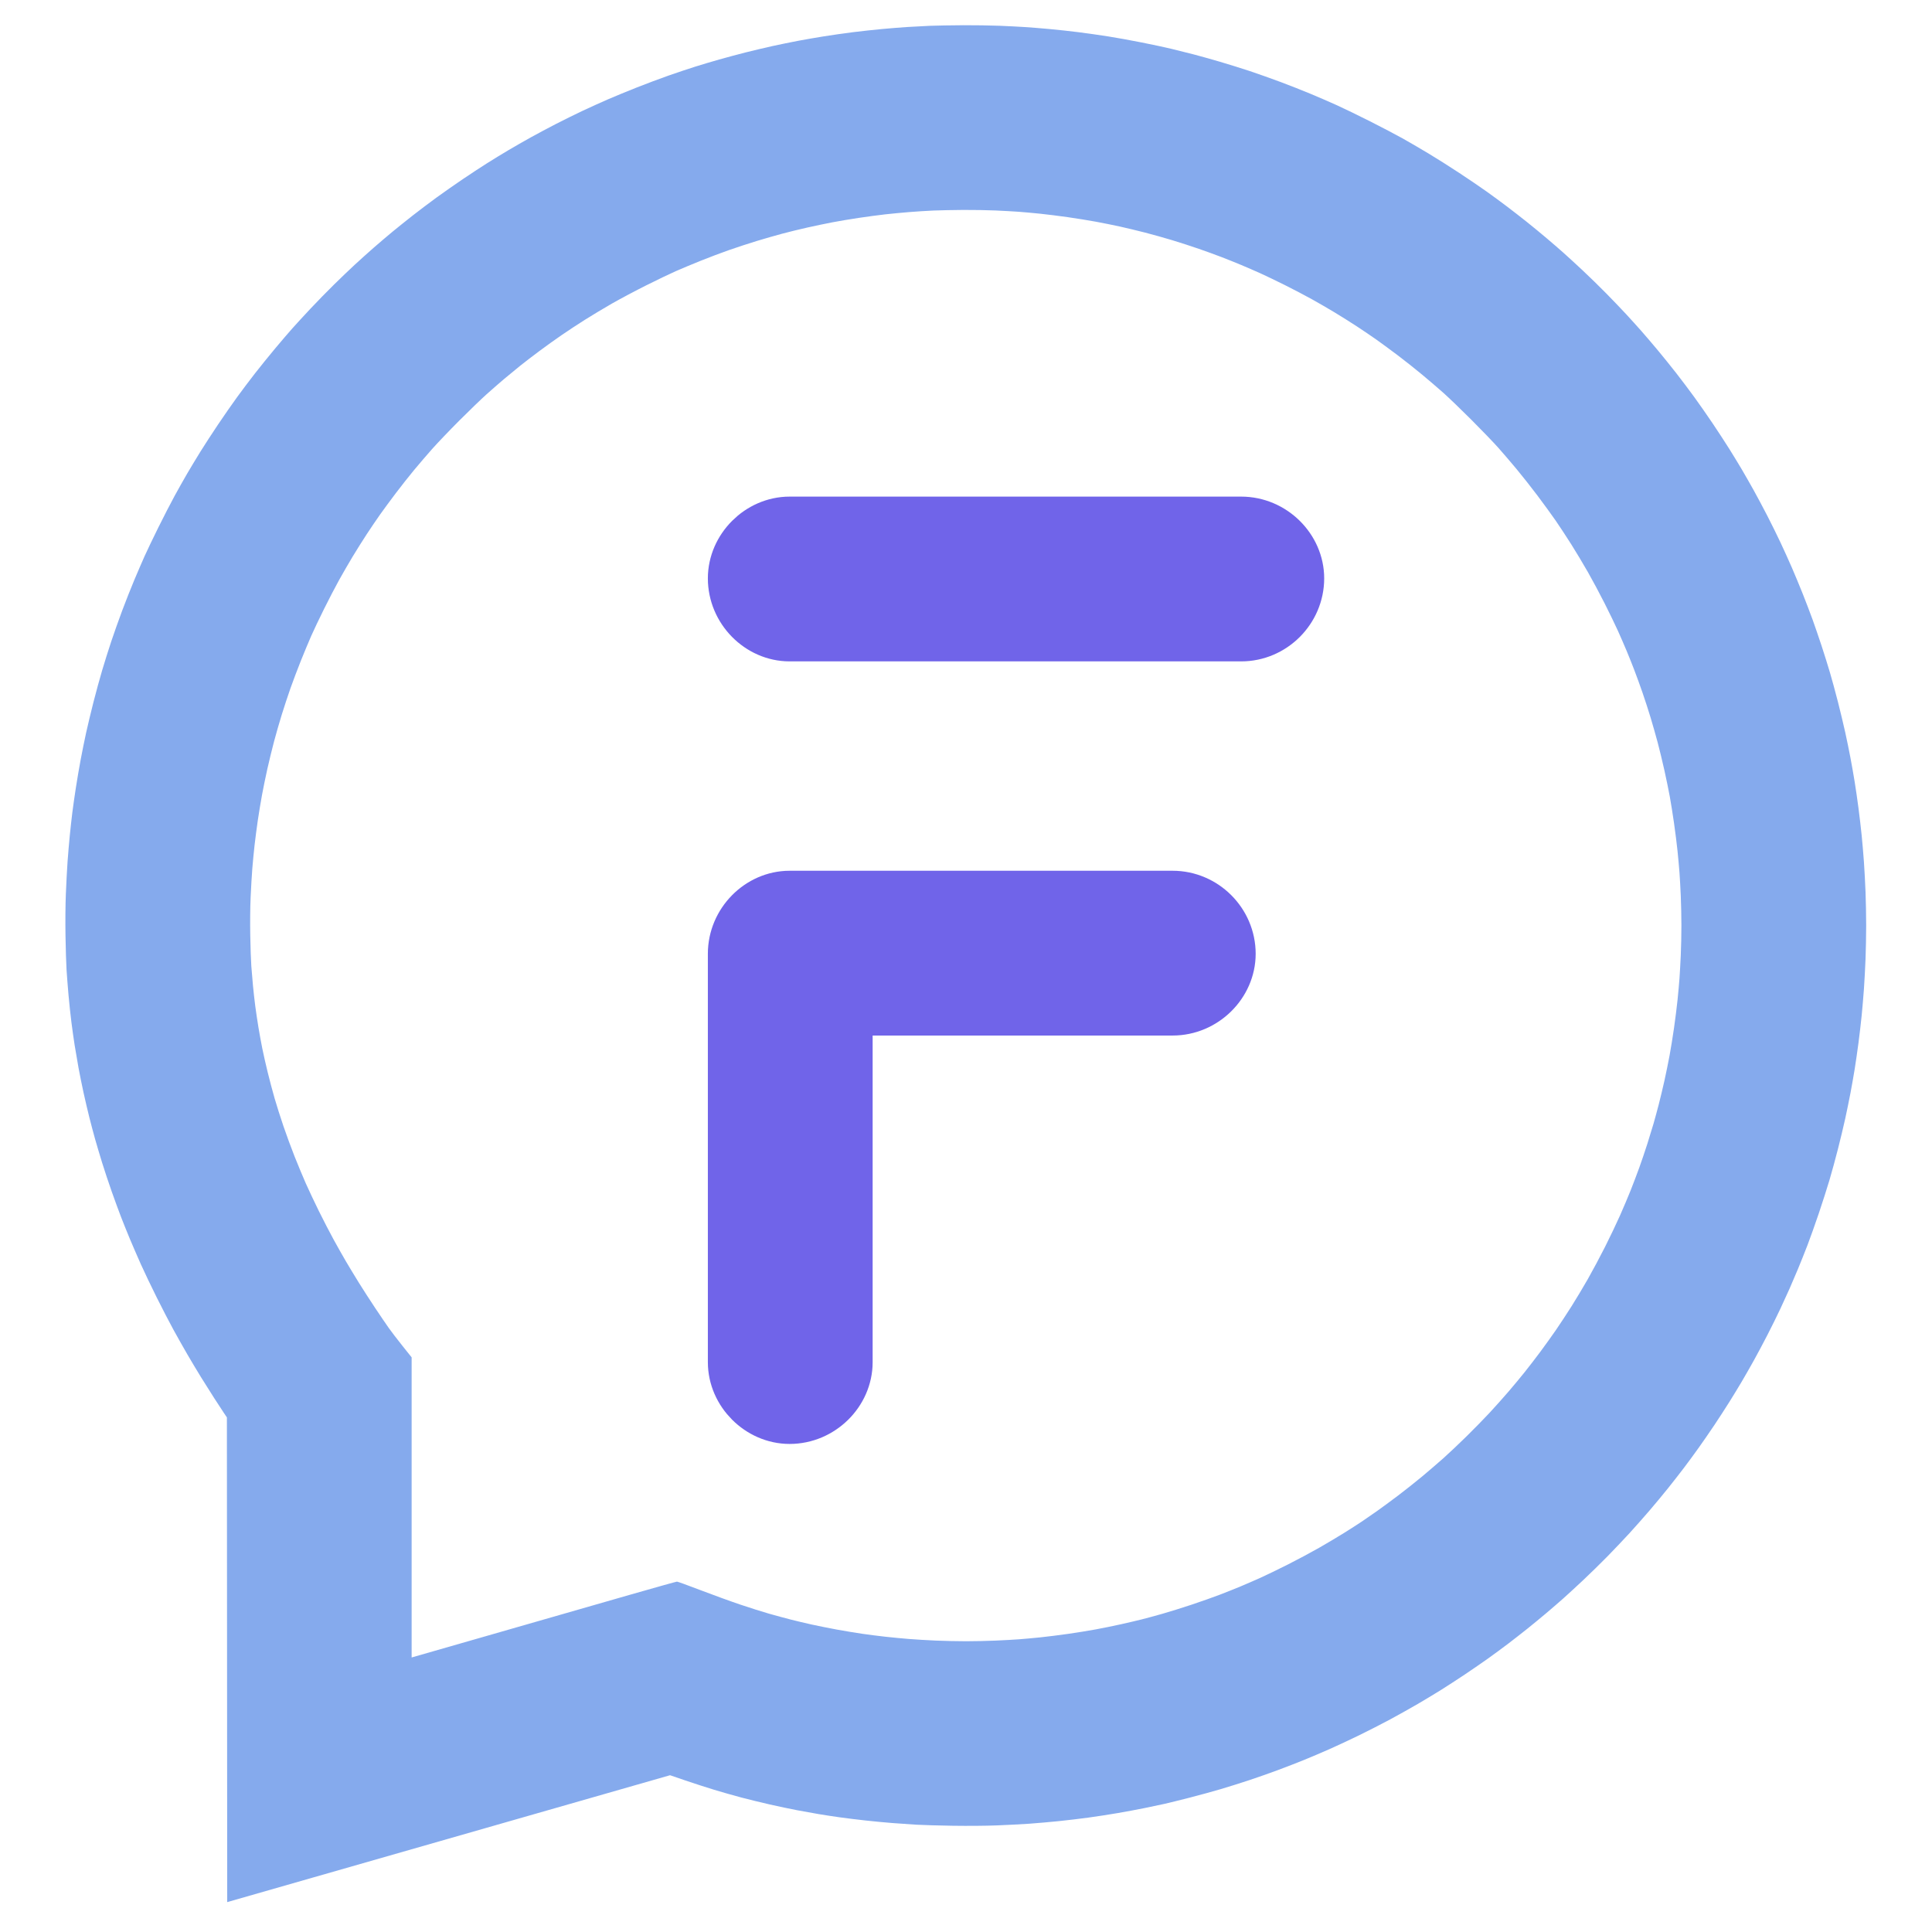
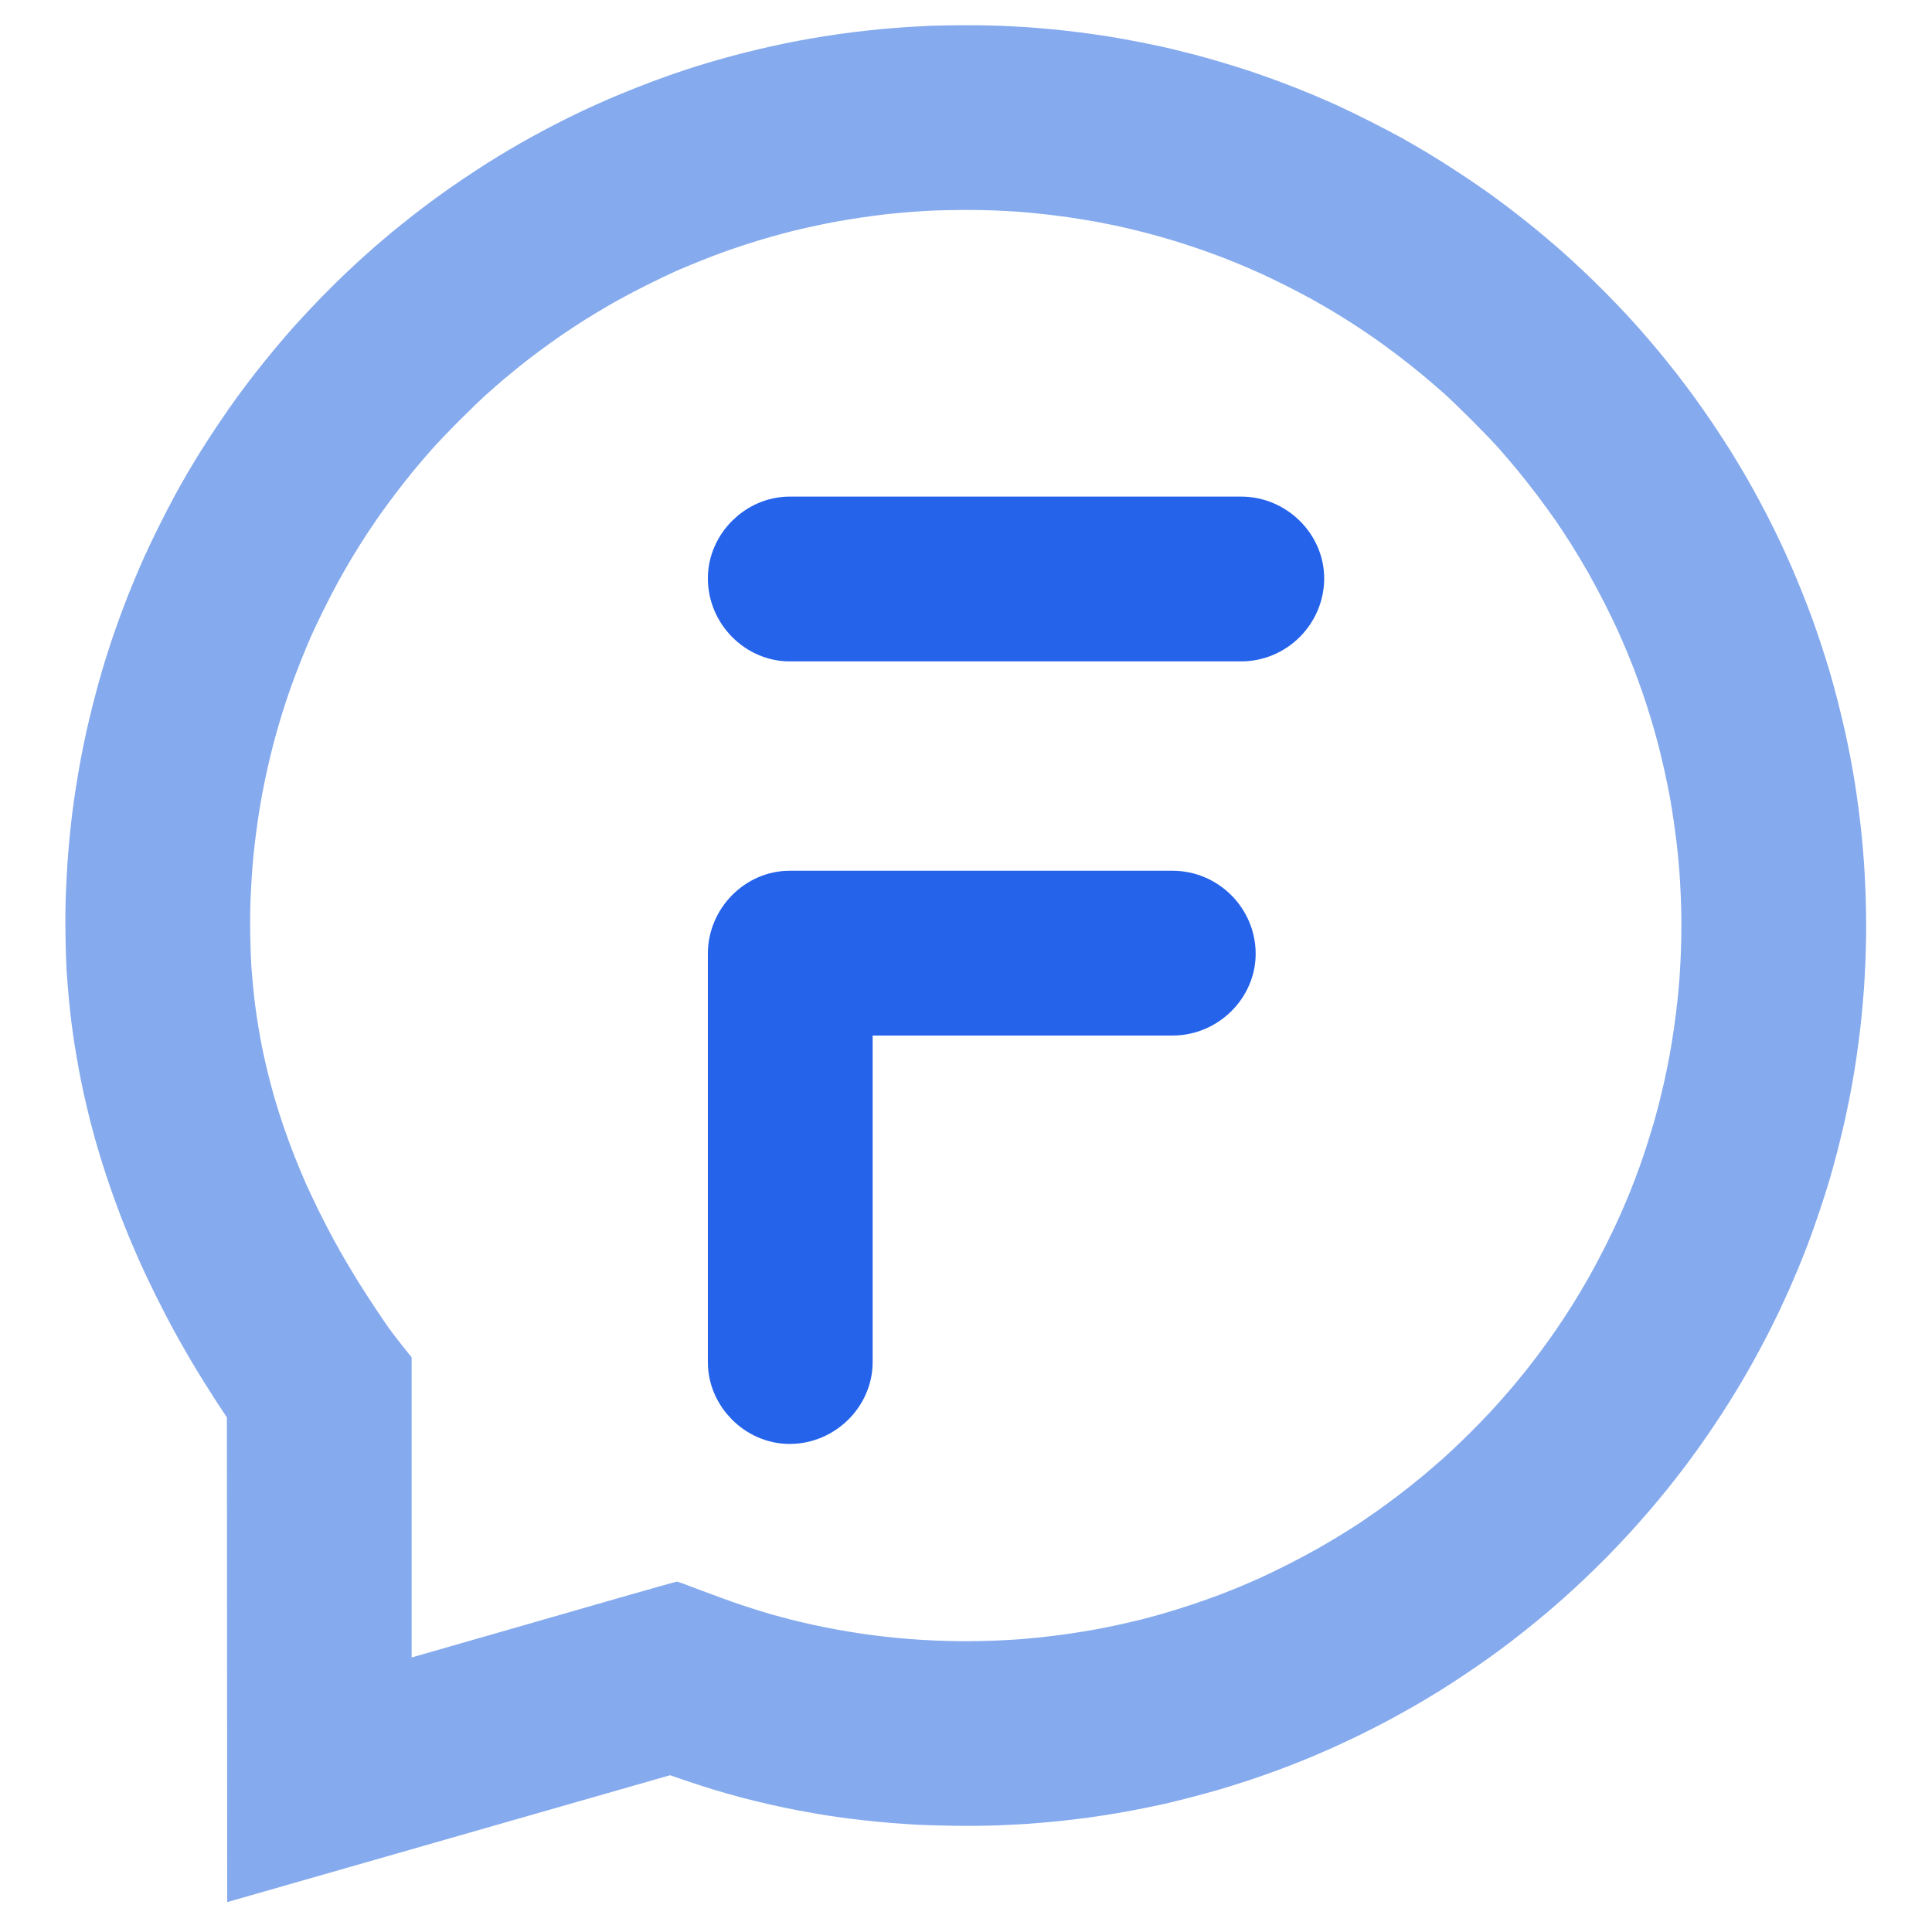
<svg xmlns="http://www.w3.org/2000/svg" id="svg14" xml:space="preserve" viewBox="0 0 1000 1000" y="0px" x="0px" version="1.1" width="1000" height="1000">
-   <path stroke-miterlimit="2" d="M 642.413,272.443 H 408.704 c -14.443,0 -26.916,12.473 -26.916,26.916 0,15.099 12.473,27.572 26.916,27.572 h 233.723 c 15.099,0 27.572,-12.473 27.572,-27.572 0,-14.443 -12.473,-26.916 -27.572,-26.916 z M 381.788,705.065 c 0,14.443 12.473,26.916 26.916,26.916 15.099,0 27.572,-12.473 27.572,-26.916 V 520.591 h 170.684 c 15.099,0 27.572,-12.473 27.572,-26.916 0,-15.099 -12.473,-27.572 -27.572,-27.572 h -198.258 c -14.443,0 -26.916,12.473 -26.916,27.572 z" style="font-variant-ligatures:normal;fill:#7064e9;stroke:#7064e9;stroke-width:30.8;stroke-miterlimit:2;stroke-dasharray:none;stroke-opacity:1" id="path42240" />
+   <path stroke-miterlimit="2" d="M 642.413,272.443 H 408.704 c -14.443,0 -26.916,12.473 -26.916,26.916 0,15.099 12.473,27.572 26.916,27.572 h 233.723 c 15.099,0 27.572,-12.473 27.572,-27.572 0,-14.443 -12.473,-26.916 -27.572,-26.916 z M 381.788,705.065 c 0,14.443 12.473,26.916 26.916,26.916 15.099,0 27.572,-12.473 27.572,-26.916 V 520.591 h 170.684 c 15.099,0 27.572,-12.473 27.572,-26.916 0,-15.099 -12.473,-27.572 -27.572,-27.572 h -198.258 c -14.443,0 -26.916,12.473 -26.916,27.572 z" style="font-variant-ligatures:normal;fill:#2563eb;stroke:#2563eb;stroke-width:30.8;stroke-miterlimit:2;stroke-dasharray:none;stroke-opacity:1" id="path42240" />
  <g transform="matrix(11.83284,0,0,11.83284,-7469.291,-4177.182)" id="logo-group" style="stroke:none;stroke-opacity:1;stroke-width:1.625;stroke-dasharray:none;paint-order:normal;stroke-linecap:round;stroke-linejoin:round">
    <path style="fill:#85aaed;stroke-width:1.625;stroke:none;stroke-opacity:1;stroke-dasharray:none;paint-order:normal;stroke-linecap:round;stroke-linejoin:round" d="m 673.35,354.12 c -0.509,0.002 -1.159,0.014 -1.445,0.025 -0.285,0.012 -0.734,0.036 -0.996,0.053 -0.262,0.017 -0.755,0.057 -1.094,0.088 -0.339,0.031 -0.914,0.094 -1.276,0.139 -0.362,0.046 -0.931,0.127 -1.262,0.18 -0.332,0.053 -0.843,0.142 -1.136,0.197 -0.293,0.056 -0.792,0.158 -1.108,0.227 -0.316,0.07 -0.85,0.196 -1.186,0.281 -0.336,0.085 -0.853,0.224 -1.15,0.308 -0.297,0.084 -0.767,0.224 -1.044,0.311 -0.278,0.087 -0.808,0.264 -1.178,0.394 -0.37,0.13 -1.002,0.367 -1.403,0.526 -0.401,0.159 -0.963,0.39 -1.248,0.514 -0.285,0.124 -0.778,0.347 -1.094,0.495 -0.316,0.149 -0.846,0.41 -1.178,0.581 -0.332,0.171 -0.83,0.437 -1.108,0.591 -0.278,0.154 -0.719,0.407 -0.981,0.562 -0.262,0.155 -0.685,0.413 -0.94,0.575 -0.255,0.161 -0.729,0.472 -1.053,0.691 -0.324,0.219 -0.835,0.577 -1.136,0.795 -0.301,0.219 -0.772,0.575 -1.048,0.791 -0.275,0.216 -0.673,0.535 -0.884,0.709 -0.211,0.174 -0.581,0.489 -0.824,0.701 -0.242,0.212 -0.615,0.547 -0.828,0.744 -0.213,0.197 -0.619,0.585 -0.902,0.863 -0.283,0.278 -0.746,0.751 -1.028,1.052 -0.282,0.301 -0.642,0.692 -0.8,0.87 -0.158,0.177 -0.499,0.575 -0.757,0.884 -0.258,0.309 -0.652,0.795 -0.875,1.082 -0.223,0.286 -0.575,0.753 -0.782,1.038 -0.207,0.284 -0.58,0.82 -0.829,1.191 -0.249,0.37 -0.598,0.907 -0.775,1.192 -0.177,0.286 -0.436,0.715 -0.576,0.954 -0.139,0.239 -0.389,0.681 -0.553,0.982 -0.165,0.301 -0.487,0.926 -0.716,1.389 -0.229,0.463 -0.498,1.024 -0.598,1.248 -0.1,0.224 -0.302,0.691 -0.448,1.038 -0.146,0.347 -0.386,0.953 -0.533,1.347 -0.147,0.393 -0.362,0.999 -0.478,1.347 -0.116,0.347 -0.294,0.915 -0.397,1.262 -0.103,0.347 -0.274,0.972 -0.38,1.389 -0.106,0.417 -0.25,1.016 -0.32,1.333 -0.069,0.316 -0.177,0.847 -0.239,1.178 -0.063,0.332 -0.157,0.887 -0.211,1.234 -0.054,0.347 -0.123,0.833 -0.154,1.08 -0.031,0.247 -0.082,0.701 -0.112,1.01 -0.031,0.309 -0.075,0.826 -0.098,1.15 -0.023,0.324 -0.056,0.955 -0.074,1.403 -0.02,0.489 -0.026,1.222 -0.016,1.837 0.009,0.563 0.03,1.232 0.046,1.487 0.016,0.254 0.055,0.751 0.086,1.103 0.031,0.352 0.088,0.888 0.127,1.192 0.038,0.304 0.102,0.754 0.141,1.001 0.039,0.247 0.115,0.689 0.168,0.982 0.054,0.293 0.153,0.787 0.222,1.098 0.068,0.311 0.182,0.797 0.253,1.08 0.071,0.283 0.185,0.712 0.253,0.953 0.068,0.241 0.207,0.708 0.309,1.038 0.102,0.33 0.291,0.896 0.419,1.259 0.128,0.362 0.309,0.855 0.401,1.094 0.092,0.239 0.264,0.667 0.382,0.95 0.118,0.283 0.337,0.788 0.486,1.122 0.149,0.334 0.464,0.992 0.699,1.463 0.235,0.471 0.562,1.102 0.727,1.403 0.165,0.301 0.439,0.787 0.609,1.08 0.171,0.293 0.439,0.741 0.596,0.996 0.157,0.254 0.416,0.665 0.575,0.912 0.159,0.247 0.35,0.54 0.425,0.651 l 0.136,0.202 0.007,10.601 0.007,10.601 3.745,-1.073 c 2.06,-0.59 5.449,-1.561 7.532,-2.158 2.083,-0.597 4.756,-1.363 5.94,-1.702 l 2.153,-0.617 0.667,0.228 c 0.367,0.125 0.937,0.31 1.267,0.41 0.33,0.1 0.861,0.251 1.178,0.335 0.318,0.084 0.881,0.222 1.251,0.306 0.37,0.084 0.907,0.197 1.192,0.251 0.286,0.054 0.708,0.13 0.94,0.169 0.231,0.039 0.642,0.102 0.912,0.14 0.27,0.038 0.781,0.101 1.136,0.14 0.355,0.039 0.892,0.09 1.192,0.113 0.301,0.024 0.768,0.056 1.038,0.072 0.27,0.016 0.99,0.037 1.599,0.046 0.673,0.01 1.433,0.004 1.936,-0.016 0.455,-0.018 1.093,-0.051 1.417,-0.074 0.324,-0.023 0.895,-0.073 1.268,-0.111 0.373,-0.038 0.961,-0.108 1.304,-0.155 0.344,-0.047 0.916,-0.135 1.271,-0.196 0.355,-0.061 0.892,-0.16 1.192,-0.222 0.301,-0.061 0.692,-0.144 0.87,-0.184 0.177,-0.04 0.663,-0.159 1.08,-0.266 0.417,-0.107 1.037,-0.277 1.379,-0.378 0.342,-0.101 0.91,-0.28 1.262,-0.397 0.352,-0.117 0.912,-0.314 1.244,-0.438 0.332,-0.123 0.837,-0.319 1.122,-0.435 0.286,-0.116 0.791,-0.33 1.122,-0.477 0.332,-0.147 0.922,-0.422 1.311,-0.612 0.389,-0.19 0.995,-0.5 1.347,-0.689 0.351,-0.189 0.893,-0.493 1.204,-0.674 0.311,-0.182 0.772,-0.459 1.024,-0.617 0.252,-0.158 0.72,-0.461 1.04,-0.675 0.32,-0.214 0.787,-0.536 1.038,-0.715 0.251,-0.18 0.639,-0.466 0.863,-0.636 0.224,-0.17 0.596,-0.461 0.828,-0.646 0.231,-0.185 0.61,-0.497 0.842,-0.693 0.231,-0.196 0.56,-0.479 0.729,-0.63 0.17,-0.151 0.557,-0.507 0.862,-0.792 0.304,-0.285 0.796,-0.767 1.094,-1.071 0.297,-0.305 0.725,-0.755 0.95,-1.001 0.225,-0.246 0.614,-0.686 0.865,-0.978 0.251,-0.292 0.623,-0.74 0.827,-0.996 0.204,-0.256 0.511,-0.648 0.681,-0.872 0.17,-0.224 0.467,-0.628 0.659,-0.898 0.193,-0.27 0.505,-0.723 0.694,-1.006 0.189,-0.283 0.479,-0.732 0.645,-0.996 0.166,-0.265 0.409,-0.664 0.541,-0.888 0.132,-0.224 0.367,-0.635 0.523,-0.915 0.155,-0.279 0.428,-0.791 0.605,-1.136 0.177,-0.345 0.429,-0.855 0.559,-1.133 0.13,-0.278 0.309,-0.669 0.398,-0.87 0.089,-0.2 0.253,-0.585 0.366,-0.855 0.112,-0.27 0.301,-0.742 0.419,-1.049 0.118,-0.307 0.34,-0.932 0.495,-1.389 0.154,-0.457 0.363,-1.108 0.464,-1.448 0.101,-0.339 0.27,-0.958 0.376,-1.375 0.106,-0.417 0.25,-1.016 0.319,-1.333 0.069,-0.316 0.171,-0.815 0.227,-1.108 0.056,-0.293 0.138,-0.76 0.183,-1.038 0.045,-0.278 0.12,-0.795 0.167,-1.15 0.047,-0.355 0.11,-0.898 0.141,-1.206 0.031,-0.309 0.075,-0.833 0.099,-1.164 0.023,-0.332 0.055,-0.919 0.07,-1.304 0.015,-0.386 0.028,-1.049 0.028,-1.473 0,-0.424 -0.013,-1.087 -0.028,-1.473 -0.015,-0.386 -0.047,-0.973 -0.07,-1.304 -0.023,-0.332 -0.068,-0.856 -0.099,-1.164 -0.031,-0.309 -0.094,-0.851 -0.141,-1.206 -0.047,-0.355 -0.121,-0.872 -0.167,-1.15 -0.045,-0.278 -0.127,-0.745 -0.183,-1.038 -0.055,-0.293 -0.157,-0.792 -0.227,-1.108 -0.069,-0.316 -0.213,-0.916 -0.319,-1.333 -0.107,-0.417 -0.264,-0.997 -0.351,-1.29 -0.086,-0.293 -0.252,-0.822 -0.368,-1.175 -0.116,-0.353 -0.294,-0.871 -0.395,-1.15 -0.101,-0.28 -0.295,-0.786 -0.43,-1.126 -0.136,-0.339 -0.348,-0.851 -0.472,-1.136 -0.124,-0.286 -0.347,-0.778 -0.495,-1.094 -0.149,-0.316 -0.41,-0.847 -0.581,-1.178 -0.171,-0.332 -0.437,-0.83 -0.591,-1.108 -0.155,-0.278 -0.389,-0.688 -0.521,-0.912 -0.132,-0.224 -0.378,-0.628 -0.547,-0.898 -0.169,-0.27 -0.499,-0.775 -0.732,-1.122 -0.234,-0.347 -0.595,-0.865 -0.803,-1.15 -0.207,-0.286 -0.559,-0.753 -0.782,-1.038 -0.222,-0.286 -0.589,-0.74 -0.814,-1.01 -0.225,-0.27 -0.548,-0.648 -0.718,-0.841 -0.17,-0.192 -0.466,-0.521 -0.659,-0.729 -0.193,-0.209 -0.584,-0.617 -0.87,-0.908 -0.285,-0.291 -0.759,-0.753 -1.052,-1.027 -0.293,-0.274 -0.672,-0.621 -0.842,-0.772 -0.17,-0.151 -0.498,-0.435 -0.729,-0.63 -0.231,-0.196 -0.617,-0.513 -0.856,-0.704 -0.239,-0.191 -0.637,-0.5 -0.884,-0.687 -0.247,-0.187 -0.644,-0.478 -0.884,-0.649 -0.239,-0.171 -0.769,-0.531 -1.178,-0.801 -0.409,-0.27 -1.027,-0.661 -1.375,-0.869 -0.347,-0.208 -0.852,-0.502 -1.122,-0.653 -0.27,-0.151 -0.908,-0.486 -1.417,-0.743 -0.509,-0.257 -1.172,-0.579 -1.473,-0.714 -0.301,-0.136 -0.812,-0.357 -1.136,-0.492 -0.324,-0.135 -0.911,-0.367 -1.304,-0.514 -0.394,-0.147 -1,-0.362 -1.347,-0.478 -0.347,-0.115 -0.934,-0.298 -1.304,-0.407 -0.37,-0.109 -0.888,-0.253 -1.15,-0.322 -0.262,-0.068 -0.697,-0.177 -0.966,-0.242 -0.269,-0.065 -0.862,-0.192 -1.319,-0.282 -0.456,-0.091 -1.113,-0.21 -1.46,-0.264 -0.347,-0.055 -0.928,-0.137 -1.29,-0.183 -0.362,-0.046 -0.937,-0.109 -1.276,-0.139 -0.339,-0.031 -0.819,-0.07 -1.066,-0.086 -0.247,-0.016 -0.752,-0.042 -1.122,-0.057 -0.37,-0.015 -1.09,-0.026 -1.599,-0.024 z m 0.014,8.079 c 0.44,-0.002 1.077,0.008 1.417,0.024 0.339,0.015 0.794,0.041 1.01,0.056 0.216,0.016 0.639,0.054 0.94,0.085 0.301,0.031 0.85,0.1 1.22,0.153 0.37,0.053 0.92,0.142 1.22,0.197 0.301,0.056 0.774,0.151 1.052,0.212 0.278,0.061 0.77,0.18 1.094,0.263 0.324,0.083 0.861,0.233 1.192,0.334 0.332,0.1 0.856,0.27 1.164,0.377 0.309,0.107 0.75,0.267 0.982,0.357 0.231,0.089 0.617,0.243 0.856,0.343 0.239,0.1 0.627,0.268 0.861,0.374 0.235,0.106 0.719,0.339 1.077,0.518 0.358,0.179 0.879,0.452 1.158,0.607 0.28,0.155 0.729,0.415 0.999,0.578 0.27,0.163 0.712,0.44 0.982,0.617 0.27,0.177 0.661,0.442 0.87,0.59 0.208,0.148 0.627,0.456 0.931,0.685 0.303,0.229 0.783,0.61 1.066,0.846 0.283,0.236 0.698,0.592 0.921,0.79 0.224,0.199 0.773,0.727 1.222,1.176 0.448,0.448 0.977,0.998 1.176,1.222 0.199,0.224 0.556,0.64 0.794,0.926 0.238,0.286 0.651,0.809 0.918,1.164 0.267,0.355 0.624,0.847 0.795,1.093 0.17,0.247 0.477,0.714 0.682,1.038 0.205,0.324 0.534,0.874 0.732,1.221 0.198,0.347 0.529,0.966 0.735,1.375 0.206,0.409 0.466,0.945 0.577,1.192 0.111,0.247 0.281,0.638 0.378,0.87 0.097,0.231 0.248,0.61 0.337,0.842 0.089,0.231 0.249,0.673 0.356,0.98 0.107,0.308 0.268,0.806 0.359,1.108 0.091,0.302 0.229,0.787 0.307,1.079 0.078,0.292 0.21,0.841 0.295,1.22 0.084,0.379 0.192,0.904 0.239,1.166 0.048,0.262 0.13,0.78 0.183,1.15 0.053,0.37 0.122,0.919 0.153,1.22 0.031,0.301 0.069,0.724 0.085,0.94 0.016,0.216 0.041,0.67 0.056,1.01 0.015,0.339 0.028,0.926 0.028,1.304 0,0.378 -0.012,0.965 -0.028,1.304 -0.015,0.339 -0.041,0.794 -0.056,1.01 -0.016,0.216 -0.054,0.639 -0.085,0.94 -0.031,0.301 -0.1,0.85 -0.153,1.22 -0.053,0.37 -0.141,0.916 -0.196,1.212 -0.055,0.296 -0.157,0.795 -0.226,1.108 -0.07,0.313 -0.183,0.784 -0.251,1.046 -0.068,0.262 -0.169,0.635 -0.225,0.828 -0.056,0.193 -0.178,0.591 -0.271,0.884 -0.093,0.293 -0.252,0.76 -0.352,1.038 -0.1,0.278 -0.271,0.726 -0.378,0.996 -0.108,0.27 -0.316,0.762 -0.463,1.094 -0.147,0.332 -0.442,0.95 -0.656,1.375 -0.214,0.424 -0.551,1.055 -0.749,1.403 -0.198,0.347 -0.519,0.884 -0.714,1.192 -0.195,0.309 -0.502,0.776  -0.682,1.038 -0.181,0.262 -0.493,0.698 -0.694,0.968 -0.201,0.27 -0.508,0.669 -0.682,0.886 -0.174,0.217 -0.488,0.595 -0.697,0.839 -0.21,0.245 -0.581,0.66 -0.825,0.924 -0.245,0.263 -0.708,0.738 -1.031,1.054 -0.322,0.316 -0.769,0.738 -0.992,0.937 -0.224,0.199 -0.638,0.555 -0.921,0.792 -0.283,0.236 -0.763,0.617 -1.066,0.846 -0.303,0.229 -0.722,0.537 -0.93,0.684 -0.208,0.147 -0.511,0.356 -0.673,0.464 -0.162,0.108 -0.503,0.327 -0.757,0.486 -0.254,0.159 -0.747,0.452 -1.094,0.651 -0.347,0.198 -0.966,0.529 -1.375,0.735 -0.409,0.206 -0.945,0.466 -1.192,0.577 -0.247,0.111 -0.638,0.281 -0.87,0.378 -0.231,0.097 -0.642,0.26 -0.912,0.364 -0.27,0.104 -0.826,0.3 -1.234,0.436 -0.409,0.136 -0.989,0.317 -1.29,0.402 -0.301,0.085 -0.703,0.194 -0.893,0.242 -0.19,0.048 -0.598,0.143 -0.906,0.212 -0.308,0.069 -0.803,0.17 -1.099,0.224 -0.296,0.055 -0.842,0.143 -1.212,0.196 -0.37,0.053 -0.919,0.122 -1.22,0.153 -0.301,0.031 -0.724,0.069 -0.94,0.085 -0.216,0.016 -0.67,0.041 -1.01,0.056 -0.339,0.015 -0.92,0.028 -1.291,0.028 -0.371,2.9e-4 -0.97,-0.013 -1.333,-0.029 -0.362,-0.016 -0.892,-0.048 -1.178,-0.071 -0.285,-0.023 -0.746,-0.067 -1.024,-0.098 -0.278,-0.031 -0.726,-0.088 -0.996,-0.127 -0.27,-0.039 -0.769,-0.121 -1.108,-0.183 -0.339,-0.062 -0.839,-0.162 -1.11,-0.222 -0.271,-0.06 -0.688,-0.159 -0.926,-0.22 -0.238,-0.061 -0.66,-0.175 -0.938,-0.254 -0.278,-0.079 -0.844,-0.258 -1.257,-0.397 -0.414,-0.139 -1.195,-0.423 -1.737,-0.63 -0.542,-0.208 -1.009,-0.377 -1.038,-0.377 -0.029,0 -0.958,0.26 -2.064,0.577 -1.106,0.317 -2.465,0.708 -3.021,0.868 -0.555,0.16 -2.228,0.64 -3.717,1.068 -1.489,0.427 -2.729,0.783 -2.756,0.791 l -0.049,0.014 v -13.128 l -0.4,-0.501 c -0.22,-0.275 -0.49,-0.627 -0.599,-0.782 -0.109,-0.154 -0.376,-0.546 -0.592,-0.87 -0.216,-0.324 -0.538,-0.823 -0.715,-1.108 -0.177,-0.286 -0.433,-0.708 -0.569,-0.94 -0.136,-0.231 -0.378,-0.661 -0.539,-0.954 -0.161,-0.293 -0.448,-0.849 -0.639,-1.234 -0.19,-0.386 -0.449,-0.935 -0.576,-1.22 -0.126,-0.286 -0.347,-0.816 -0.491,-1.178 -0.144,-0.363 -0.364,-0.962 -0.49,-1.333 -0.126,-0.37 -0.298,-0.913 -0.383,-1.206 -0.085,-0.293 -0.222,-0.811 -0.305,-1.15 -0.083,-0.339 -0.189,-0.807 -0.235,-1.038 -0.047,-0.231 -0.123,-0.648 -0.169,-0.926 -0.046,-0.278 -0.109,-0.701 -0.14,-0.94 -0.031,-0.239 -0.075,-0.637 -0.099,-0.884 -0.024,-0.247 -0.056,-0.632 -0.072,-0.856 -0.016,-0.224 -0.037,-0.823 -0.046,-1.333 -0.01,-0.558 -0.004,-1.221 0.016,-1.669 0.018,-0.409 0.051,-0.977 0.074,-1.262 0.023,-0.286 0.067,-0.746 0.099,-1.024 0.031,-0.278 0.095,-0.764 0.141,-1.08 0.047,-0.316 0.129,-0.815 0.183,-1.108 0.054,-0.293 0.16,-0.811 0.236,-1.15 0.076,-0.339 0.208,-0.878 0.292,-1.196 0.084,-0.318 0.236,-0.844 0.336,-1.168 0.1,-0.325 0.273,-0.847 0.383,-1.161 0.111,-0.314 0.318,-0.861 0.46,-1.216 0.143,-0.355 0.345,-0.841 0.451,-1.08 0.105,-0.239 0.358,-0.769 0.561,-1.178 0.203,-0.409 0.498,-0.977 0.657,-1.262 0.159,-0.286 0.421,-0.74 0.584,-1.01 0.163,-0.27 0.44,-0.712 0.617,-0.982 0.177,-0.27 0.442,-0.661 0.59,-0.87 0.148,-0.208 0.454,-0.625 0.682,-0.926 0.228,-0.301 0.586,-0.755 0.797,-1.01 0.211,-0.254 0.568,-0.671 0.794,-0.926 0.225,-0.254 0.757,-0.811 1.182,-1.237 0.425,-0.426 0.962,-0.943 1.193,-1.151 0.231,-0.207 0.579,-0.51 0.771,-0.673 0.193,-0.163 0.509,-0.423 0.701,-0.577 0.193,-0.155 0.572,-0.445 0.842,-0.646 0.27,-0.201 0.706,-0.514 0.968,-0.694 0.262,-0.181 0.725,-0.485 1.029,-0.677 0.304,-0.192 0.84,-0.513 1.192,-0.715 0.352,-0.201 1.025,-0.559 1.496,-0.794 0.471,-0.236 1.051,-0.514 1.29,-0.619 0.239,-0.105 0.725,-0.308 1.08,-0.451 0.355,-0.143 0.917,-0.355 1.248,-0.471 0.332,-0.116 0.875,-0.294 1.206,-0.395 0.332,-0.101 0.839,-0.246 1.126,-0.323 0.288,-0.077 0.78,-0.197 1.094,-0.267 0.314,-0.07 0.798,-0.172 1.076,-0.225 0.278,-0.054 0.802,-0.142 1.164,-0.196 0.363,-0.054 0.888,-0.125 1.168,-0.156 0.28,-0.031 0.753,-0.076 1.052,-0.1 0.299,-0.024 0.77,-0.054 1.048,-0.066 0.278,-0.012 0.865,-0.024 1.304,-0.027 z" id="icon" />
  </g>
</svg>
